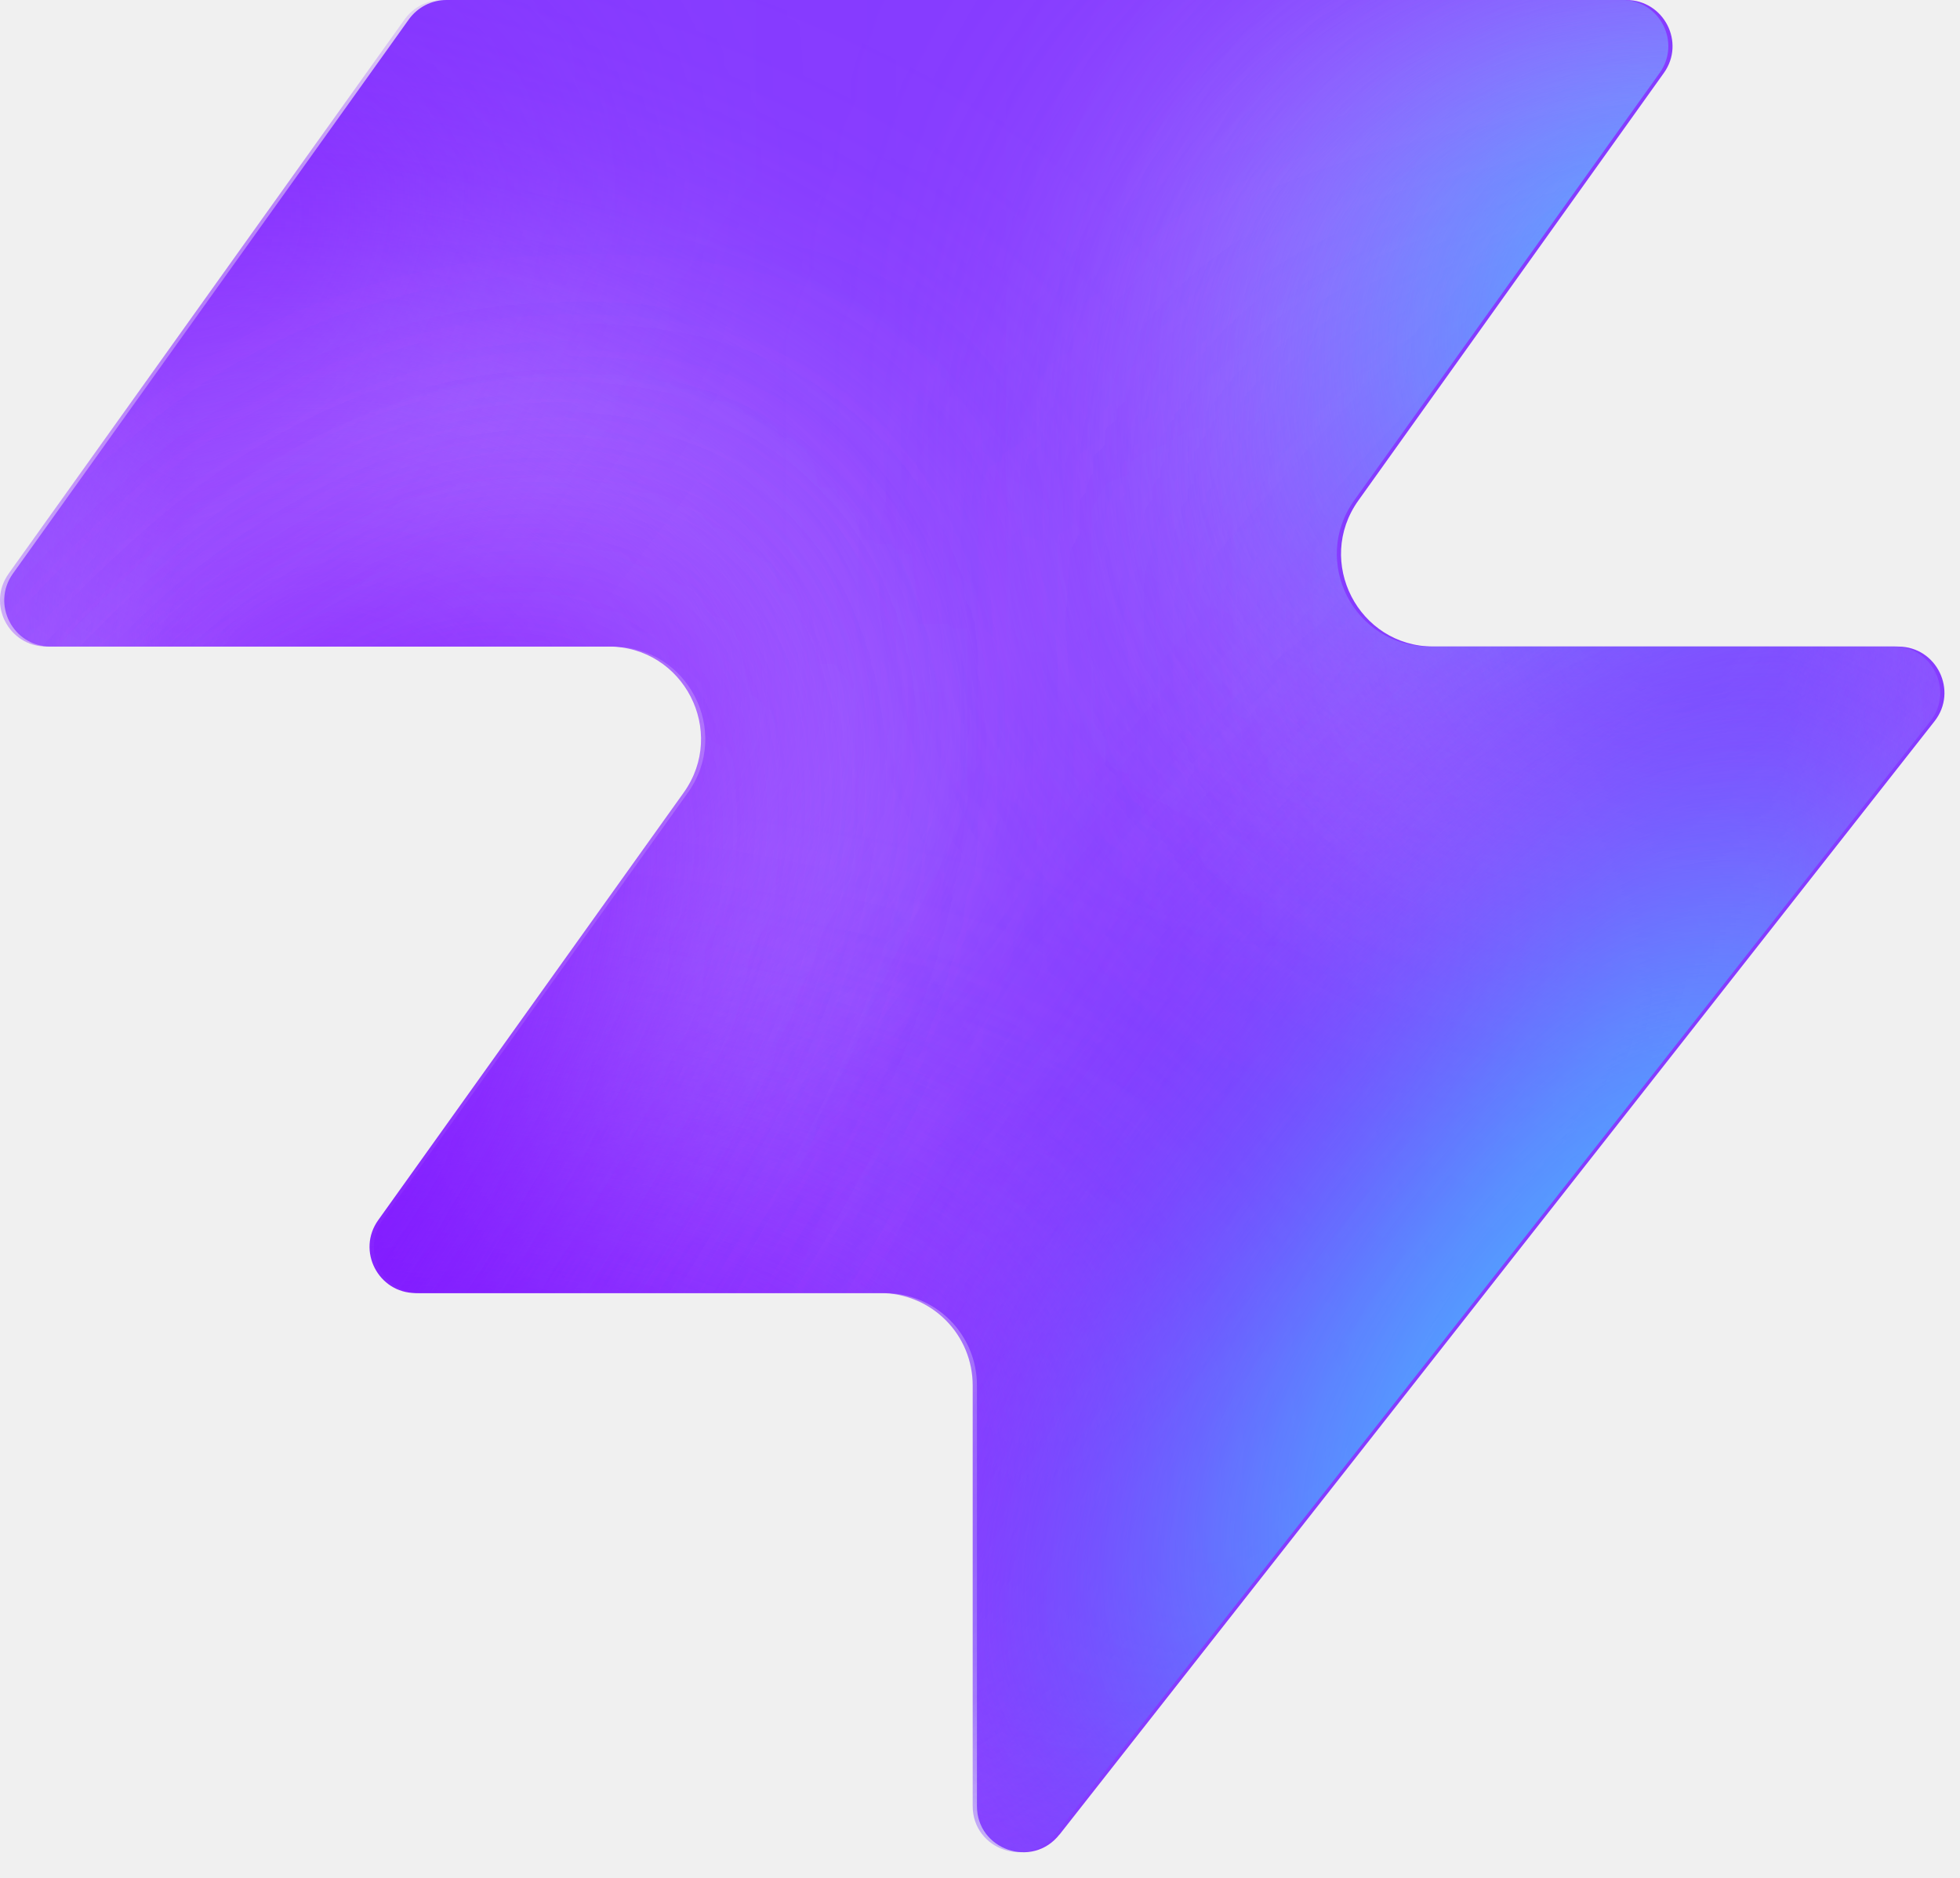
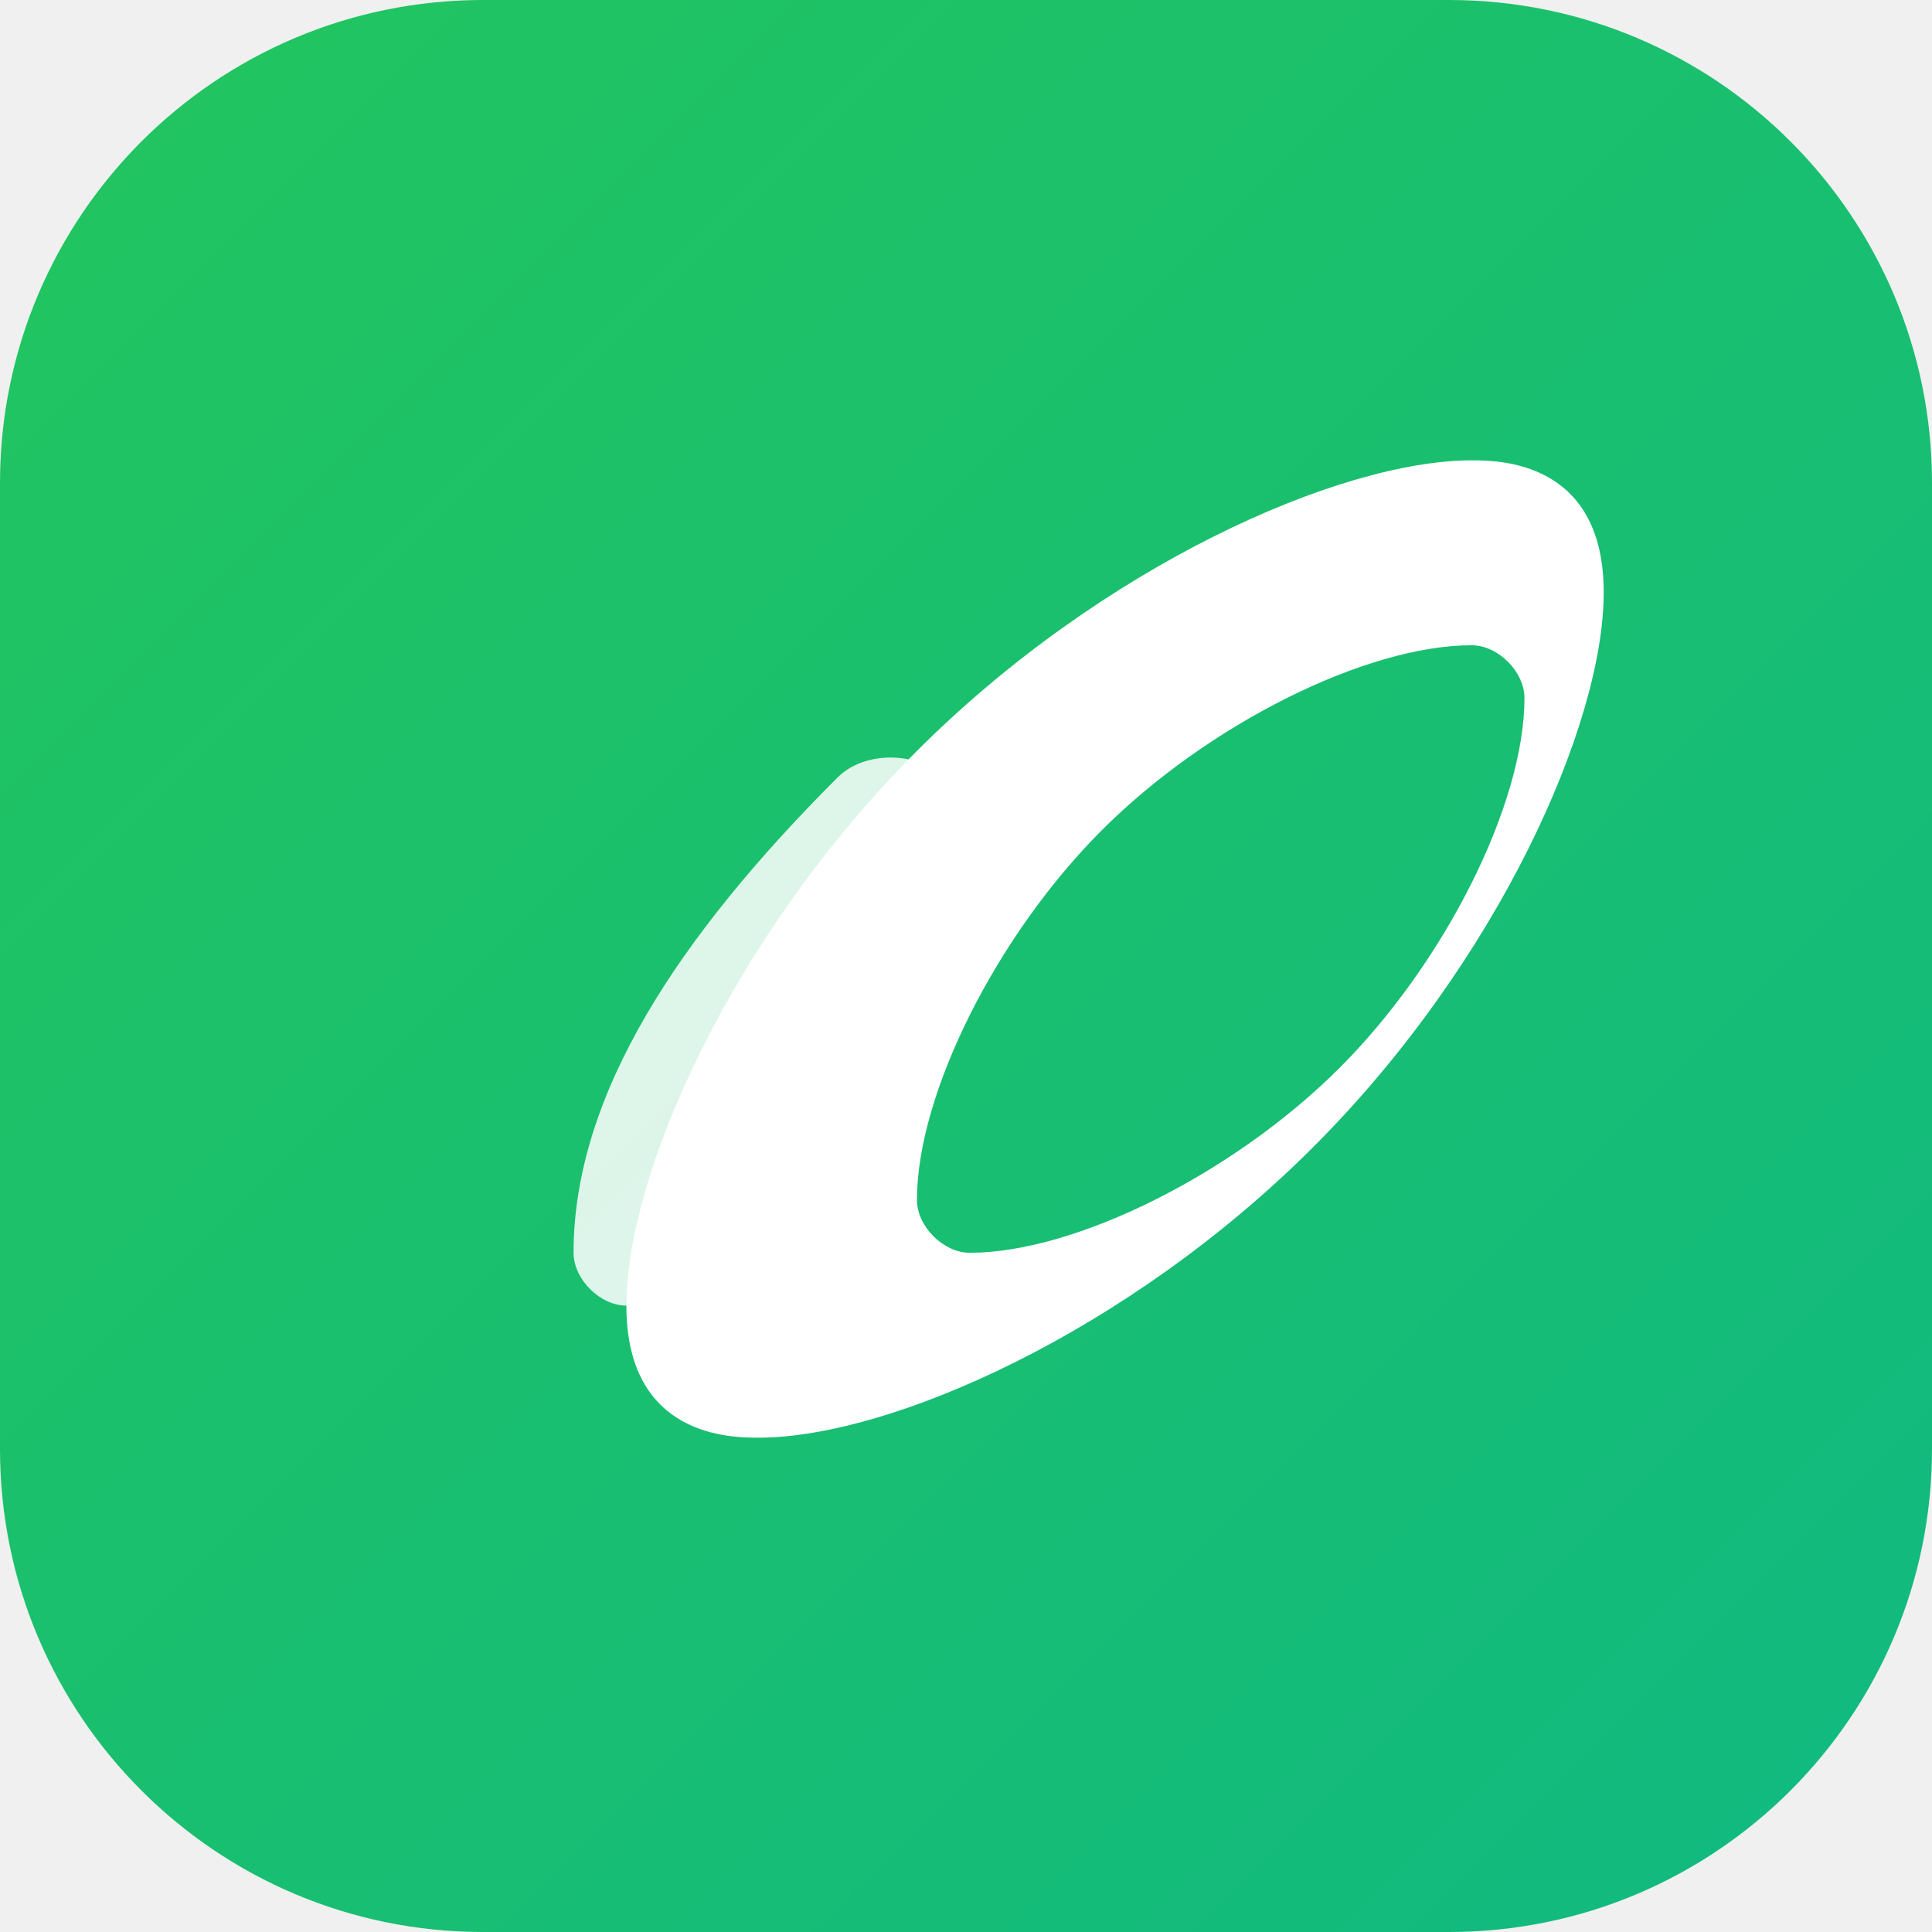
- <svg xmlns="http://www.w3.org/2000/svg" width="48" height="46" fill="none" viewBox="0 0 48 46">
-   <path fill="#863bff" d="M25.946 44.938c-.664.845-2.021.375-2.021-.698V33.937a2.26 2.26 0 0 0-2.262-2.262H10.287c-.92 0-1.456-1.04-.92-1.788l7.48-10.471c1.07-1.497 0-3.578-1.842-3.578H1.237c-.92 0-1.456-1.04-.92-1.788L10.013.474c.214-.297.556-.474.92-.474h28.894c.92 0 1.456 1.04.92 1.788l-7.48 10.471c-1.07 1.498 0 3.579 1.842 3.579h11.377c.943 0 1.473 1.088.89 1.83L25.947 44.94z" style="fill:#863bff;fill:color(display-p3 .525 .23 1);fill-opacity:1" />
-   <mask id="a" width="48" height="46" x="0" y="0" maskUnits="userSpaceOnUse" style="mask-type:alpha">
-     <path fill="#000" d="M25.842 44.938c-.664.844-2.021.375-2.021-.698V33.937a2.26 2.26 0 0 0-2.262-2.262H10.183c-.92 0-1.456-1.04-.92-1.788l7.48-10.471c1.07-1.498 0-3.579-1.842-3.579H1.133c-.92 0-1.456-1.04-.92-1.787L9.91.473c.214-.297.556-.474.92-.474h28.894c.92 0 1.456 1.04.92 1.788l-7.48 10.471c-1.07 1.498 0 3.578 1.842 3.578h11.377c.943 0 1.473 1.088.89 1.832L25.843 44.94z" style="fill:#000;fill-opacity:1" />
-   </mask>
-   <g mask="url(#a)">
-     <g filter="url(#b)">
-       <ellipse cx="5.508" cy="14.704" fill="#ede6ff" rx="5.508" ry="14.704" style="fill:#ede6ff;fill:color(display-p3 .927 .903 1);fill-opacity:1" transform="matrix(.00324 1 1 -.00324 -4.47 31.516)" />
-     </g>
-     <g filter="url(#c)">
-       <ellipse cx="10.399" cy="29.851" fill="#ede6ff" rx="10.399" ry="29.851" style="fill:#ede6ff;fill:color(display-p3 .927 .903 1);fill-opacity:1" transform="matrix(.00324 1 1 -.00324 -39.328 7.883)" />
-     </g>
-     <g filter="url(#d)">
-       <ellipse cx="5.508" cy="30.487" fill="#7e14ff" rx="5.508" ry="30.487" style="fill:#7e14ff;fill:color(display-p3 .492 .077 1);fill-opacity:1" transform="rotate(89.814 -25.913 -14.639)scale(1 -1)" />
-     </g>
-     <g filter="url(#e)">
-       <ellipse cx="5.508" cy="30.599" fill="#7e14ff" rx="5.508" ry="30.599" style="fill:#7e14ff;fill:color(display-p3 .492 .077 1);fill-opacity:1" transform="rotate(89.814 -32.644 -3.334)scale(1 -1)" />
-     </g>
-     <g filter="url(#f)">
-       <ellipse cx="5.508" cy="30.599" fill="#7e14ff" rx="5.508" ry="30.599" style="fill:#7e14ff;fill:color(display-p3 .492 .077 1);fill-opacity:1" transform="matrix(.00324 1 1 -.00324 -34.34 30.47)" />
-     </g>
-     <g filter="url(#g)">
-       <ellipse cx="14.072" cy="22.078" fill="#ede6ff" rx="14.072" ry="22.078" style="fill:#ede6ff;fill:color(display-p3 .927 .903 1);fill-opacity:1" transform="rotate(93.35 24.506 48.493)scale(-1 1)" />
-     </g>
-     <g filter="url(#h)">
-       <ellipse cx="3.47" cy="21.501" fill="#7e14ff" rx="3.47" ry="21.501" style="fill:#7e14ff;fill:color(display-p3 .492 .077 1);fill-opacity:1" transform="rotate(89.009 28.708 47.59)scale(-1 1)" />
-     </g>
-     <g filter="url(#i)">
-       <ellipse cx="3.47" cy="21.501" fill="#7e14ff" rx="3.47" ry="21.501" style="fill:#7e14ff;fill:color(display-p3 .492 .077 1);fill-opacity:1" transform="rotate(89.009 28.708 47.59)scale(-1 1)" />
-     </g>
-     <g filter="url(#j)">
-       <ellipse cx=".387" cy="8.972" fill="#7e14ff" rx="4.407" ry="29.108" style="fill:#7e14ff;fill:color(display-p3 .492 .077 1);fill-opacity:1" transform="rotate(39.51 .387 8.972)" />
-     </g>
-     <g filter="url(#k)">
-       <ellipse cx="47.523" cy="-6.092" fill="#7e14ff" rx="4.407" ry="29.108" style="fill:#7e14ff;fill:color(display-p3 .492 .077 1);fill-opacity:1" transform="rotate(37.892 47.523 -6.092)" />
-     </g>
-     <g filter="url(#l)">
-       <ellipse cx="41.412" cy="6.333" fill="#47bfff" rx="5.971" ry="9.665" style="fill:#47bfff;fill:color(display-p3 .28 .748 1);fill-opacity:1" transform="rotate(37.892 41.412 6.333)" />
-     </g>
-     <g filter="url(#m)">
-       <ellipse cx="-1.879" cy="38.332" fill="#7e14ff" rx="4.407" ry="29.108" style="fill:#7e14ff;fill:color(display-p3 .492 .077 1);fill-opacity:1" transform="rotate(37.892 -1.88 38.332)" />
-     </g>
-     <g filter="url(#n)">
-       <ellipse cx="-1.879" cy="38.332" fill="#7e14ff" rx="4.407" ry="29.108" style="fill:#7e14ff;fill:color(display-p3 .492 .077 1);fill-opacity:1" transform="rotate(37.892 -1.88 38.332)" />
-     </g>
-     <g filter="url(#o)">
-       <ellipse cx="35.651" cy="29.907" fill="#7e14ff" rx="4.407" ry="29.108" style="fill:#7e14ff;fill:color(display-p3 .492 .077 1);fill-opacity:1" transform="rotate(37.892 35.651 29.907)" />
-     </g>
-     <g filter="url(#p)">
-       <ellipse cx="38.418" cy="32.4" fill="#47bfff" rx="5.971" ry="15.297" style="fill:#47bfff;fill:color(display-p3 .28 .748 1);fill-opacity:1" transform="rotate(37.892 38.418 32.4)" />
-     </g>
-   </g>
+ <svg xmlns="http://www.w3.org/2000/svg" viewBox="0 0 512 512" width="100%" height="100%">
  <defs>
-     <filter id="b" width="60.045" height="41.654" x="-19.77" y="16.149" color-interpolation-filters="sRGB" filterUnits="userSpaceOnUse">
-       <feFlood flood-opacity="0" result="BackgroundImageFix" />
-       <feBlend in="SourceGraphic" in2="BackgroundImageFix" result="shape" />
-       <feGaussianBlur result="effect1_foregroundBlur_2002_17158" stdDeviation="7.659" />
-     </filter>
-     <filter id="c" width="90.34" height="51.437" x="-54.613" y="-7.533" color-interpolation-filters="sRGB" filterUnits="userSpaceOnUse">
-       <feFlood flood-opacity="0" result="BackgroundImageFix" />
-       <feBlend in="SourceGraphic" in2="BackgroundImageFix" result="shape" />
-       <feGaussianBlur result="effect1_foregroundBlur_2002_17158" stdDeviation="7.659" />
-     </filter>
-     <filter id="d" width="79.355" height="29.4" x="-49.64" y="2.03" color-interpolation-filters="sRGB" filterUnits="userSpaceOnUse">
-       <feFlood flood-opacity="0" result="BackgroundImageFix" />
-       <feBlend in="SourceGraphic" in2="BackgroundImageFix" result="shape" />
-       <feGaussianBlur result="effect1_foregroundBlur_2002_17158" stdDeviation="4.596" />
-     </filter>
-     <filter id="e" width="79.579" height="29.4" x="-45.045" y="20.029" color-interpolation-filters="sRGB" filterUnits="userSpaceOnUse">
-       <feFlood flood-opacity="0" result="BackgroundImageFix" />
-       <feBlend in="SourceGraphic" in2="BackgroundImageFix" result="shape" />
-       <feGaussianBlur result="effect1_foregroundBlur_2002_17158" stdDeviation="4.596" />
-     </filter>
-     <filter id="f" width="79.579" height="29.4" x="-43.513" y="21.178" color-interpolation-filters="sRGB" filterUnits="userSpaceOnUse">
-       <feFlood flood-opacity="0" result="BackgroundImageFix" />
-       <feBlend in="SourceGraphic" in2="BackgroundImageFix" result="shape" />
-       <feGaussianBlur result="effect1_foregroundBlur_2002_17158" stdDeviation="4.596" />
-     </filter>
-     <filter id="g" width="74.749" height="58.852" x="15.756" y="-17.901" color-interpolation-filters="sRGB" filterUnits="userSpaceOnUse">
-       <feFlood flood-opacity="0" result="BackgroundImageFix" />
-       <feBlend in="SourceGraphic" in2="BackgroundImageFix" result="shape" />
-       <feGaussianBlur result="effect1_foregroundBlur_2002_17158" stdDeviation="7.659" />
-     </filter>
-     <filter id="h" width="61.377" height="25.362" x="23.548" y="2.284" color-interpolation-filters="sRGB" filterUnits="userSpaceOnUse">
-       <feFlood flood-opacity="0" result="BackgroundImageFix" />
-       <feBlend in="SourceGraphic" in2="BackgroundImageFix" result="shape" />
-       <feGaussianBlur result="effect1_foregroundBlur_2002_17158" stdDeviation="4.596" />
-     </filter>
-     <filter id="i" width="61.377" height="25.362" x="23.548" y="2.284" color-interpolation-filters="sRGB" filterUnits="userSpaceOnUse">
-       <feFlood flood-opacity="0" result="BackgroundImageFix" />
-       <feBlend in="SourceGraphic" in2="BackgroundImageFix" result="shape" />
-       <feGaussianBlur result="effect1_foregroundBlur_2002_17158" stdDeviation="4.596" />
-     </filter>
-     <filter id="j" width="56.045" height="63.649" x="-27.636" y="-22.853" color-interpolation-filters="sRGB" filterUnits="userSpaceOnUse">
-       <feFlood flood-opacity="0" result="BackgroundImageFix" />
-       <feBlend in="SourceGraphic" in2="BackgroundImageFix" result="shape" />
-       <feGaussianBlur result="effect1_foregroundBlur_2002_17158" stdDeviation="4.596" />
-     </filter>
-     <filter id="k" width="54.814" height="64.646" x="20.116" y="-38.415" color-interpolation-filters="sRGB" filterUnits="userSpaceOnUse">
-       <feFlood flood-opacity="0" result="BackgroundImageFix" />
-       <feBlend in="SourceGraphic" in2="BackgroundImageFix" result="shape" />
-       <feGaussianBlur result="effect1_foregroundBlur_2002_17158" stdDeviation="4.596" />
-     </filter>
-     <filter id="l" width="33.541" height="35.313" x="24.641" y="-11.323" color-interpolation-filters="sRGB" filterUnits="userSpaceOnUse">
-       <feFlood flood-opacity="0" result="BackgroundImageFix" />
-       <feBlend in="SourceGraphic" in2="BackgroundImageFix" result="shape" />
-       <feGaussianBlur result="effect1_foregroundBlur_2002_17158" stdDeviation="4.596" />
-     </filter>
-     <filter id="m" width="54.814" height="64.646" x="-29.286" y="6.009" color-interpolation-filters="sRGB" filterUnits="userSpaceOnUse">
-       <feFlood flood-opacity="0" result="BackgroundImageFix" />
-       <feBlend in="SourceGraphic" in2="BackgroundImageFix" result="shape" />
-       <feGaussianBlur result="effect1_foregroundBlur_2002_17158" stdDeviation="4.596" />
-     </filter>
-     <filter id="n" width="54.814" height="64.646" x="-29.286" y="6.009" color-interpolation-filters="sRGB" filterUnits="userSpaceOnUse">
-       <feFlood flood-opacity="0" result="BackgroundImageFix" />
-       <feBlend in="SourceGraphic" in2="BackgroundImageFix" result="shape" />
-       <feGaussianBlur result="effect1_foregroundBlur_2002_17158" stdDeviation="4.596" />
-     </filter>
-     <filter id="o" width="54.814" height="64.646" x="8.244" y="-2.416" color-interpolation-filters="sRGB" filterUnits="userSpaceOnUse">
-       <feFlood flood-opacity="0" result="BackgroundImageFix" />
-       <feBlend in="SourceGraphic" in2="BackgroundImageFix" result="shape" />
-       <feGaussianBlur result="effect1_foregroundBlur_2002_17158" stdDeviation="4.596" />
-     </filter>
-     <filter id="p" width="39.409" height="43.623" x="18.713" y="10.588" color-interpolation-filters="sRGB" filterUnits="userSpaceOnUse">
-       <feFlood flood-opacity="0" result="BackgroundImageFix" />
-       <feBlend in="SourceGraphic" in2="BackgroundImageFix" result="shape" />
-       <feGaussianBlur result="effect1_foregroundBlur_2002_17158" stdDeviation="4.596" />
-     </filter>
+     <linearGradient id="bgGrad" x1="0%" y1="0%" x2="100%" y2="100%">
+       <stop offset="0%" stop-color="#22c55e" />
+       <stop offset="100%" stop-color="#10b981" />
+     </linearGradient>
  </defs>
+   <rect width="512" height="512" rx="128" fill="url(#bgGrad)" />
+   <path d="M390 122c-35 0-98 28-147 77s-77 112-77 147c0 35 28 35 35 35 35 0 98-28 147-77s77-112 77-147c0-35-28-35-35-35zm-35 161c-28 28-70 49-98 49-7 0-14-7-14-14 0-28 21-70 49-98s70-49 98-49c7 0 14 7 14 14 0 28-21 70-49 98z" fill="#ffffff" />
+   <path d="M166 346c-7 0-14-7-14-14 0-42 28-84 70-126 7-7 21-7 28 0 7 7 7 21 0 28-35 35-56 70-56 98 0 7-7 14-14 14z" fill="#ffffff" opacity="0.85" />
</svg>
